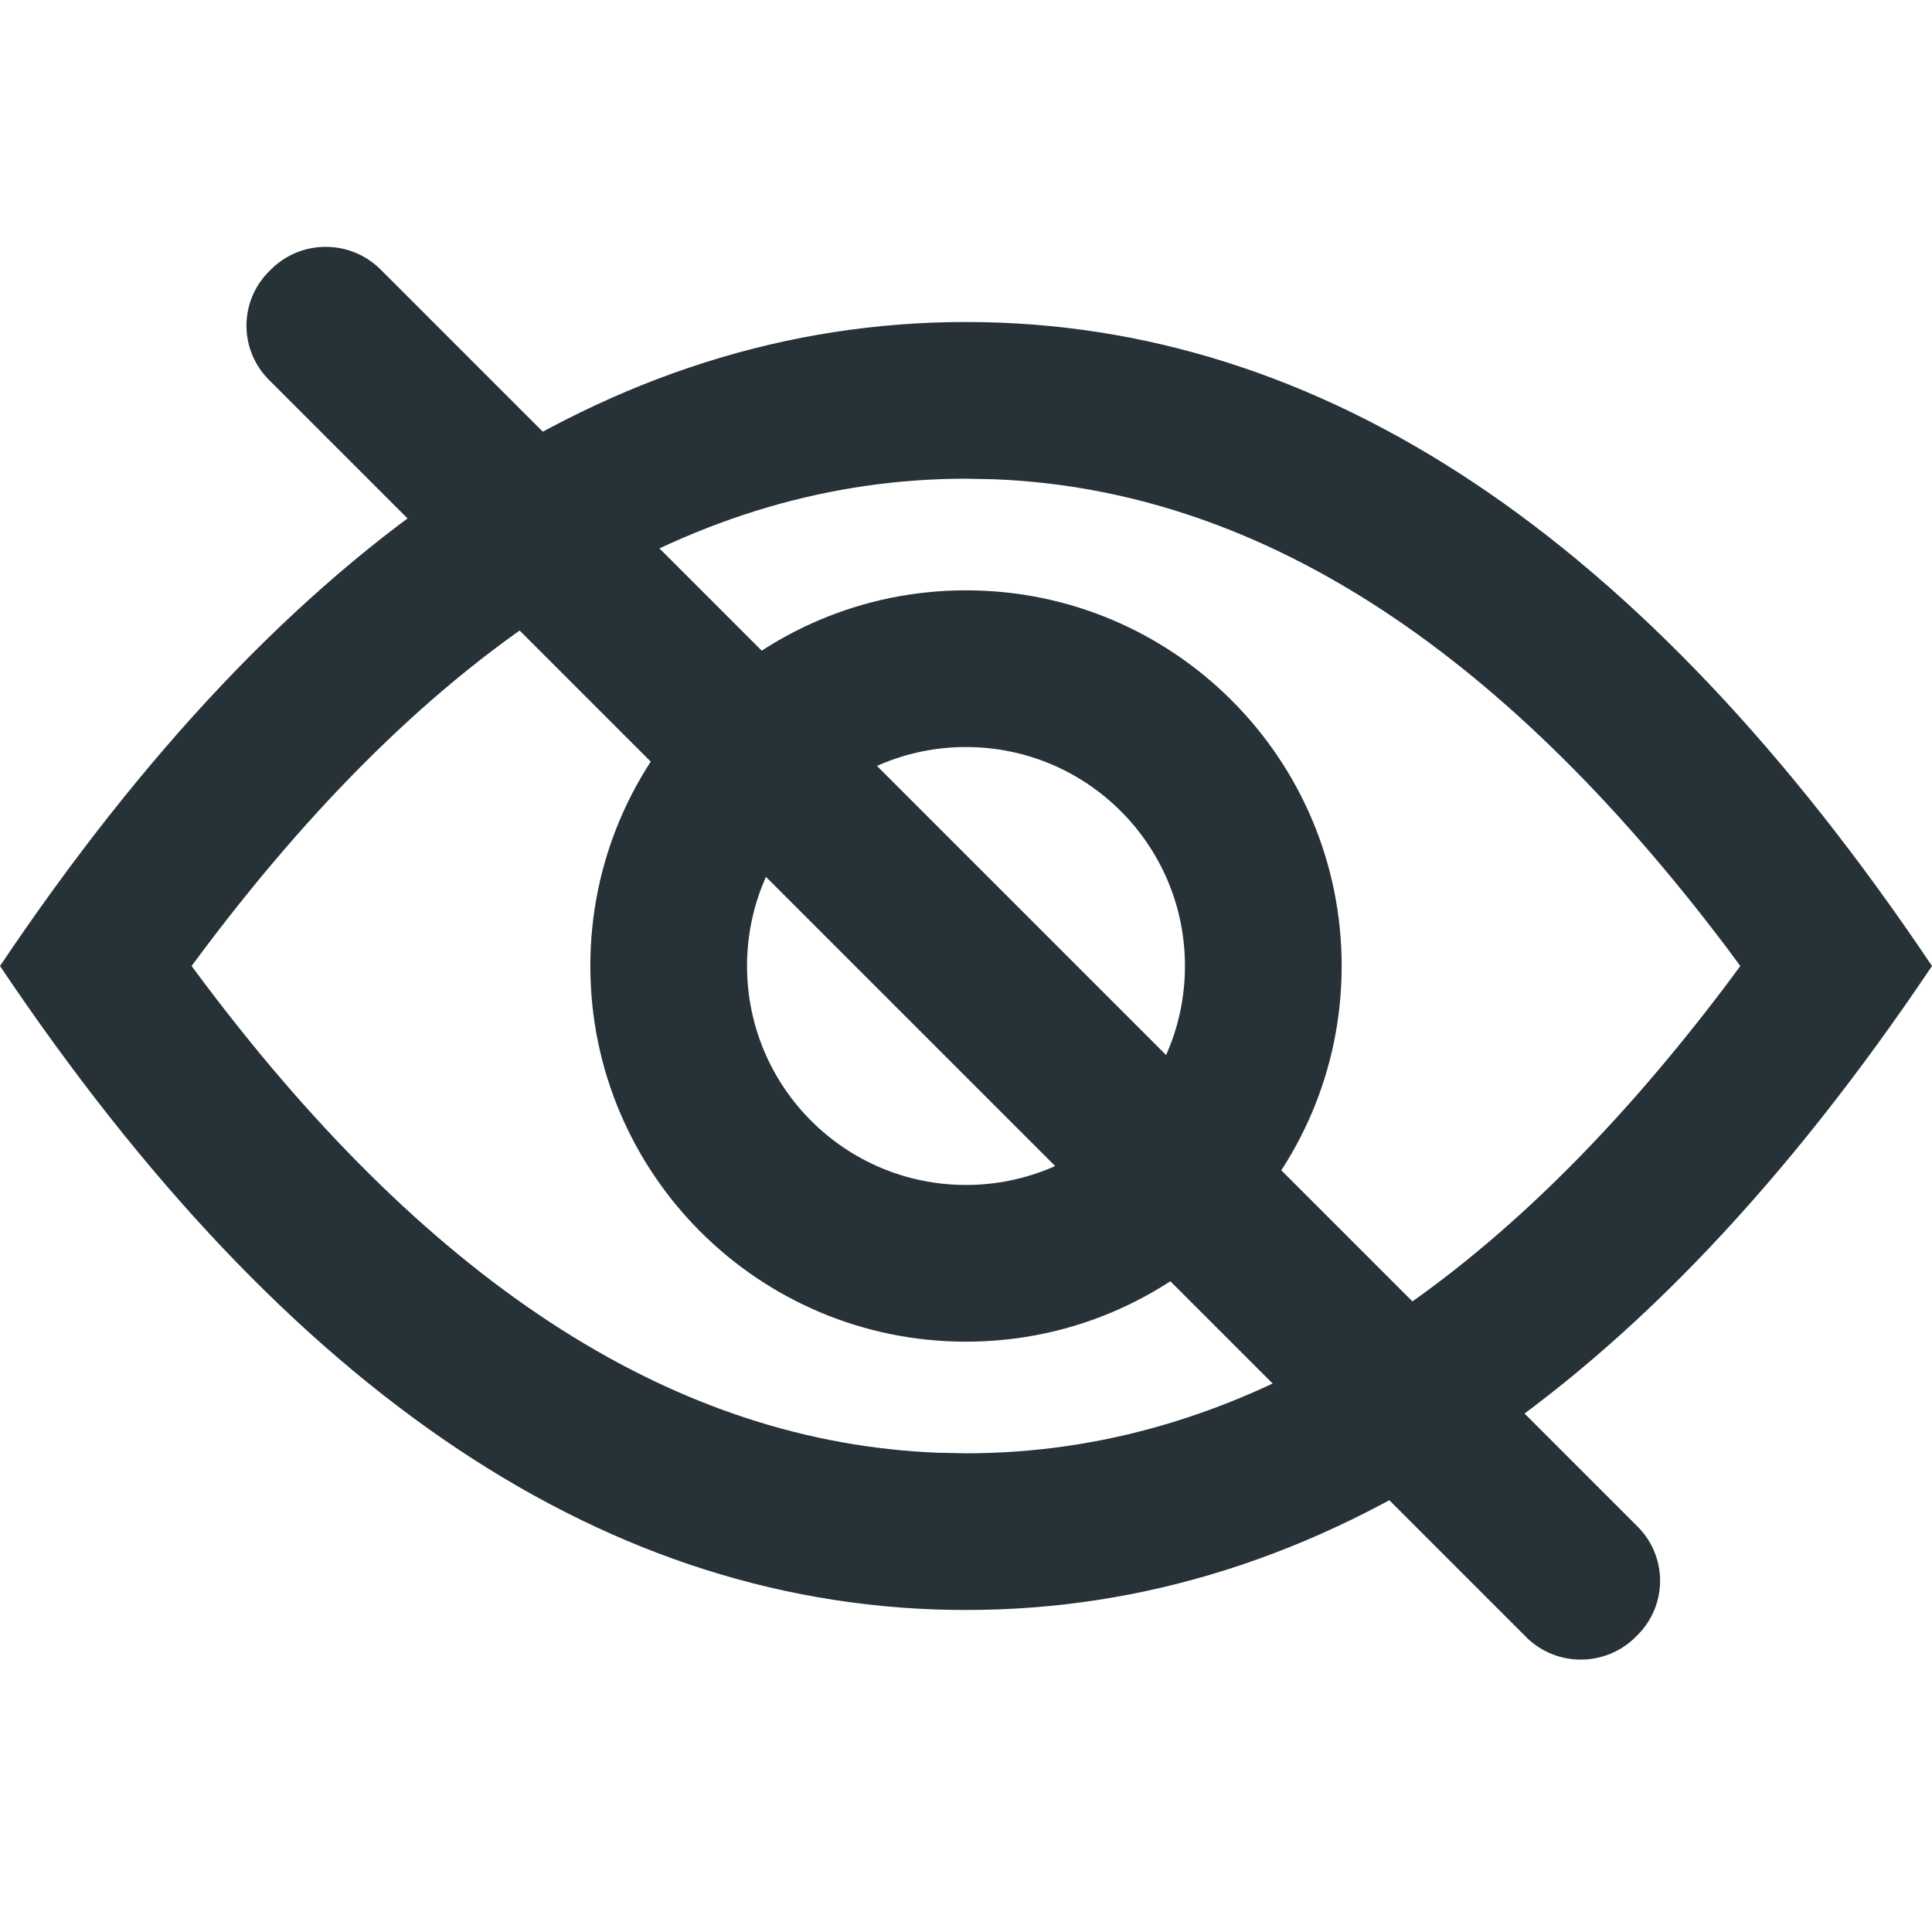
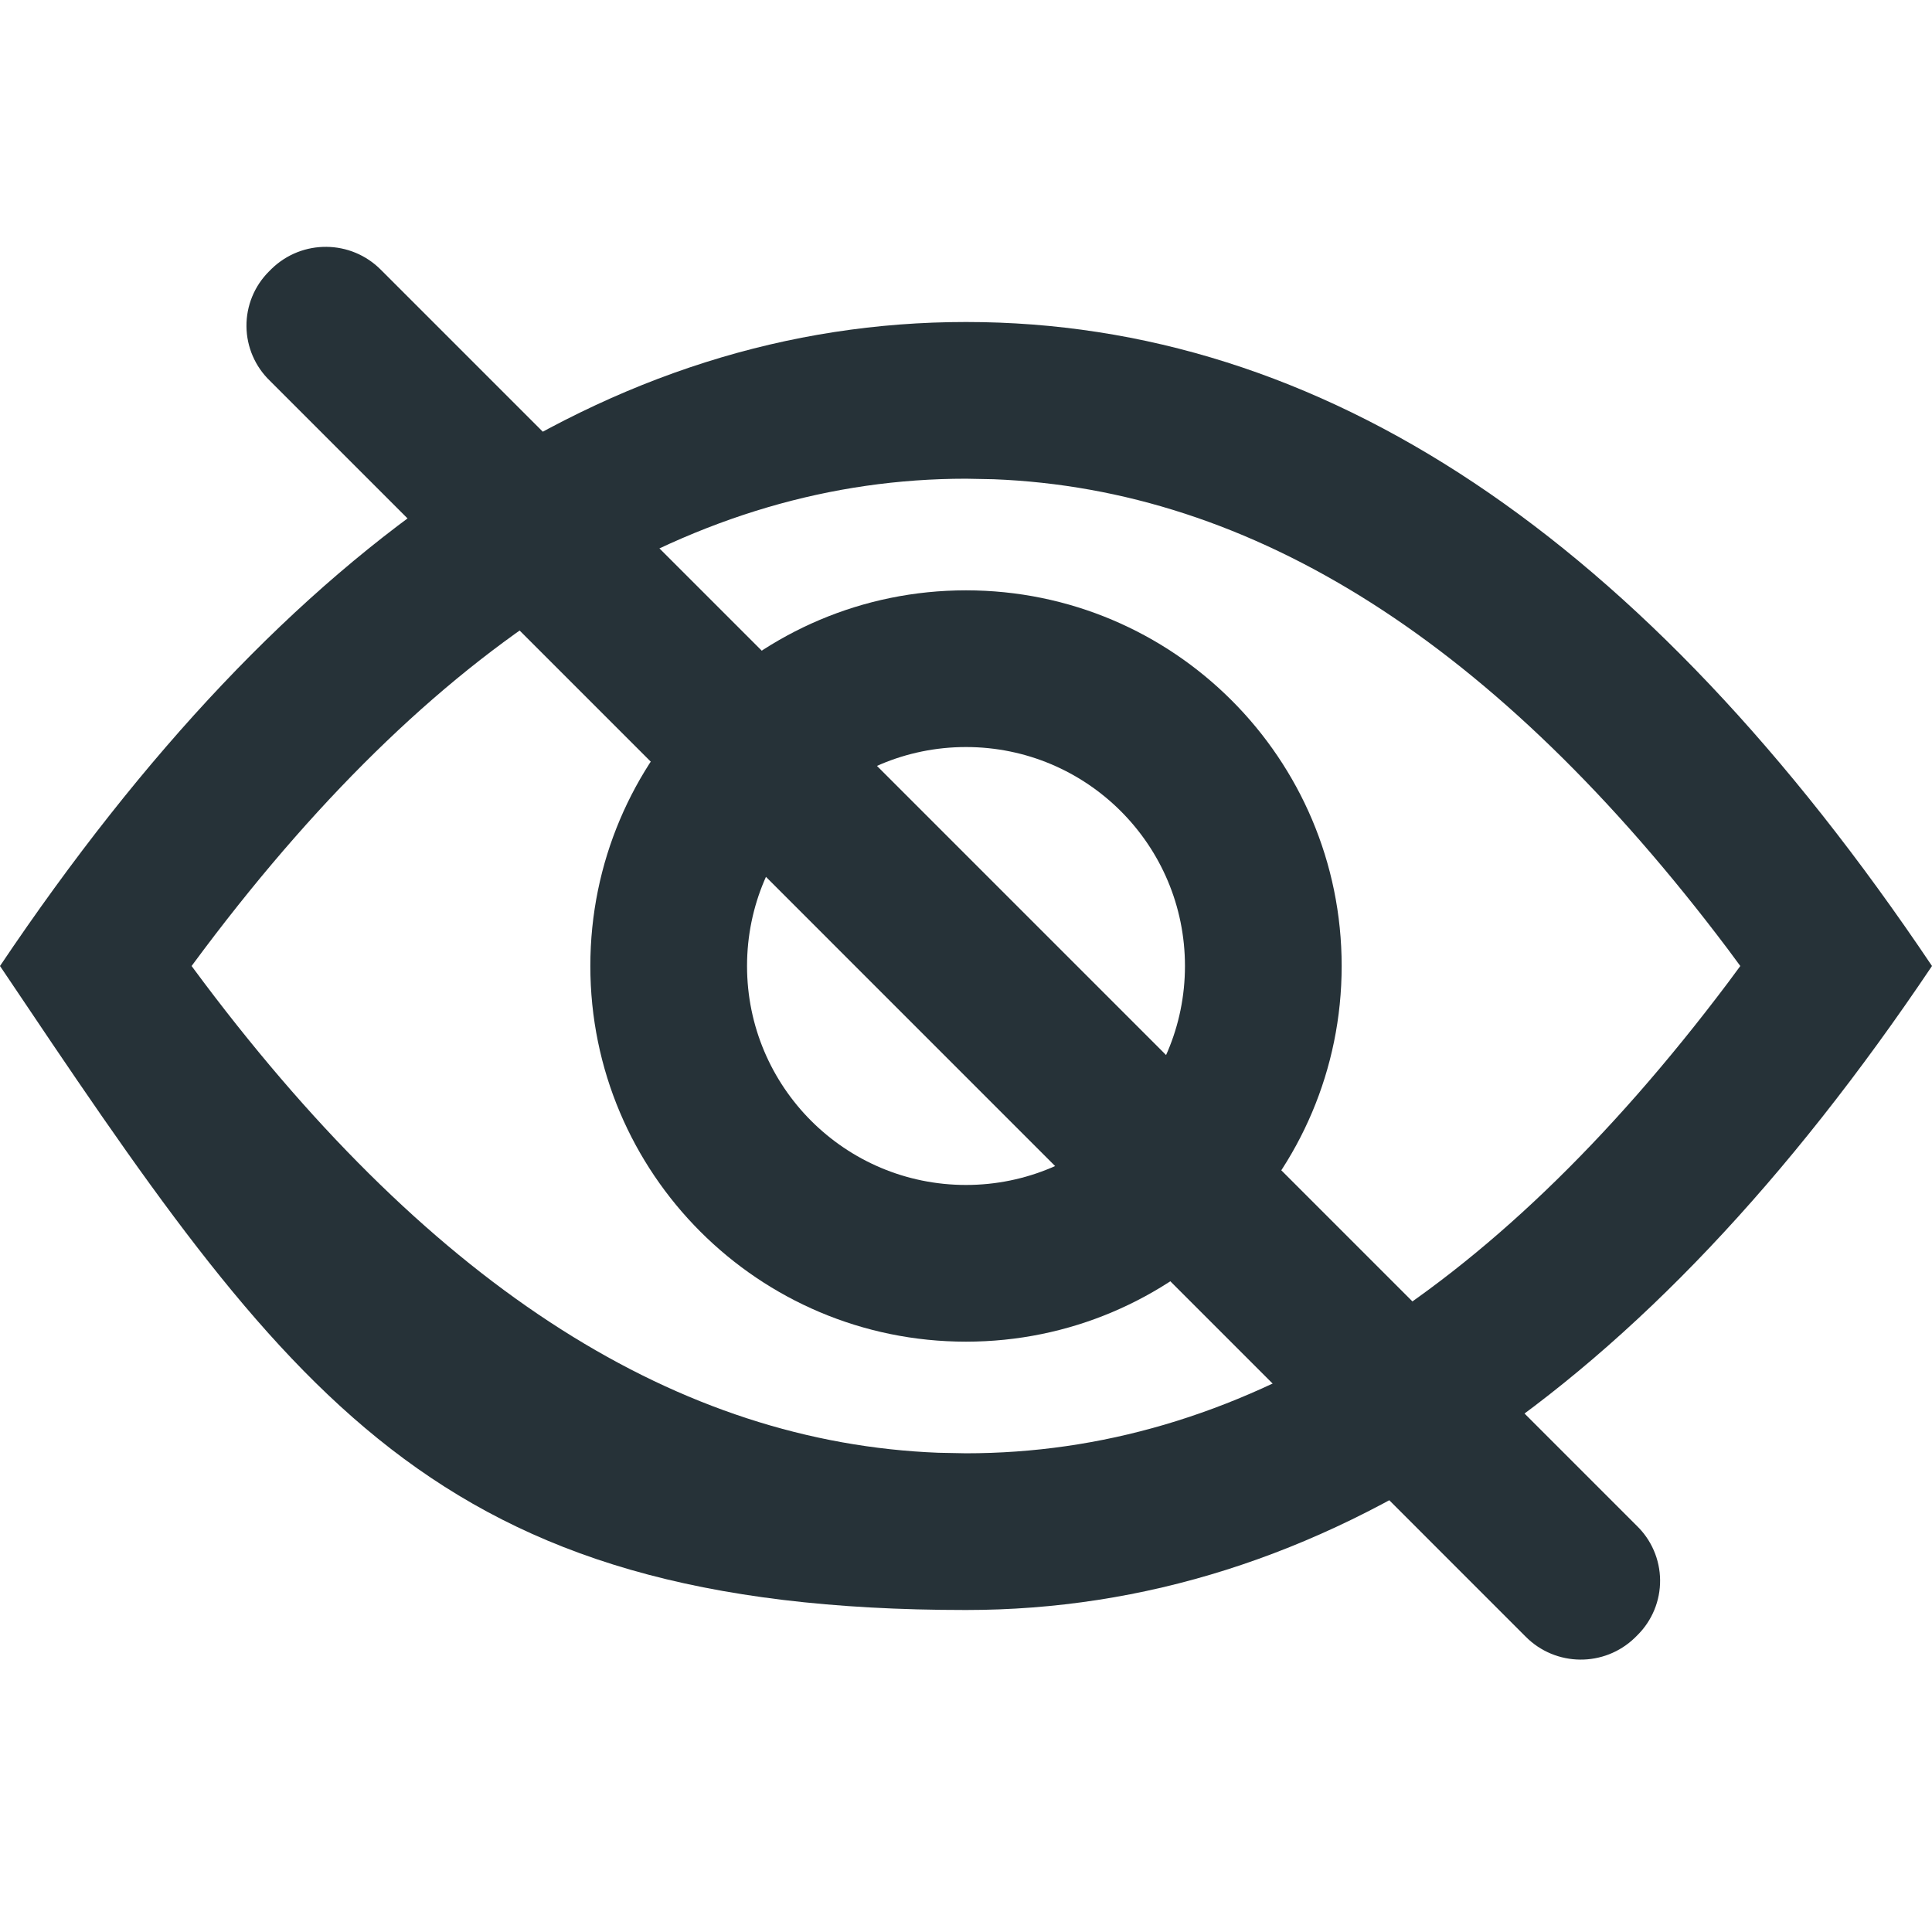
<svg xmlns="http://www.w3.org/2000/svg" width="18" height="18">
  <g fill="none" fill-rule="evenodd">
    <path d="M0 0h18v18H0z" />
-     <path fill="#263238" d="M9 3c3.314 0 6.314 2 9 6-2.686 4-5.686 6-9 6s-6.314-2-9-6c2.686-4 5.686-6 9-6zm0 1.46c-2.506 0-4.863 1.415-7.098 4.383L1.785 9l.117.157c2.158 2.865 4.43 4.284 6.84 4.378L9 13.54c2.506 0 4.863-1.415 7.098-4.383L16.214 9l-.116-.157c-2.158-2.865-4.43-4.284-6.84-4.378L9 4.46z" />
-     <path fill="#263238" d="M9 5.5a3.5 3.5 0 1 1 0 7 3.5 3.5 0 0 1 0-7zm0 1.46a2.04 2.04 0 1 0 0 4.08 2.04 2.04 0 0 0 0-4.08z" />
-     <path fill="#263238" d="M14.213 15.247a.724.724 0 0 0 1.02.01l.024-.024a.713.713 0 0 0-.01-1.02L3.55 2.515a.724.724 0 0 0-1.02-.01l-.024.024a.713.713 0 0 0 .01 1.02l11.698 11.698z" />
+     <path fill="#263238" d="M9 3q4.971 0 9 6-4.029 6-9 6c-4.971 0-6.314-2-9-6q4.029-6 9-6m0 1.46c-2.506 0-4.863 1.415-7.098 4.383L1.785 9l.117.157c2.158 2.865 4.43 4.284 6.84 4.378L9 13.54c2.506 0 4.863-1.415 7.098-4.383L16.214 9l-.116-.157c-2.158-2.865-4.43-4.284-6.84-4.378z" />
+     <path fill="#263238" d="M9 5.5a3.5 3.5 0 1 1 0 7 3.5 3.5 0 0 1 0-7m0 1.46a2.04 2.04 0 1 0 0 4.08 2.04 2.04 0 0 0 0-4.08" />
+     <path fill="#263238" d="M14.213 15.247a.724.724 0 0 0 1.02.01l.024-.024a.713.713 0 0 0-.01-1.02L3.55 2.515a.724.724 0 0 0-1.02-.01l-.024.024a.713.713 0 0 0 .01 1.02z" />
  </g>
</svg>
